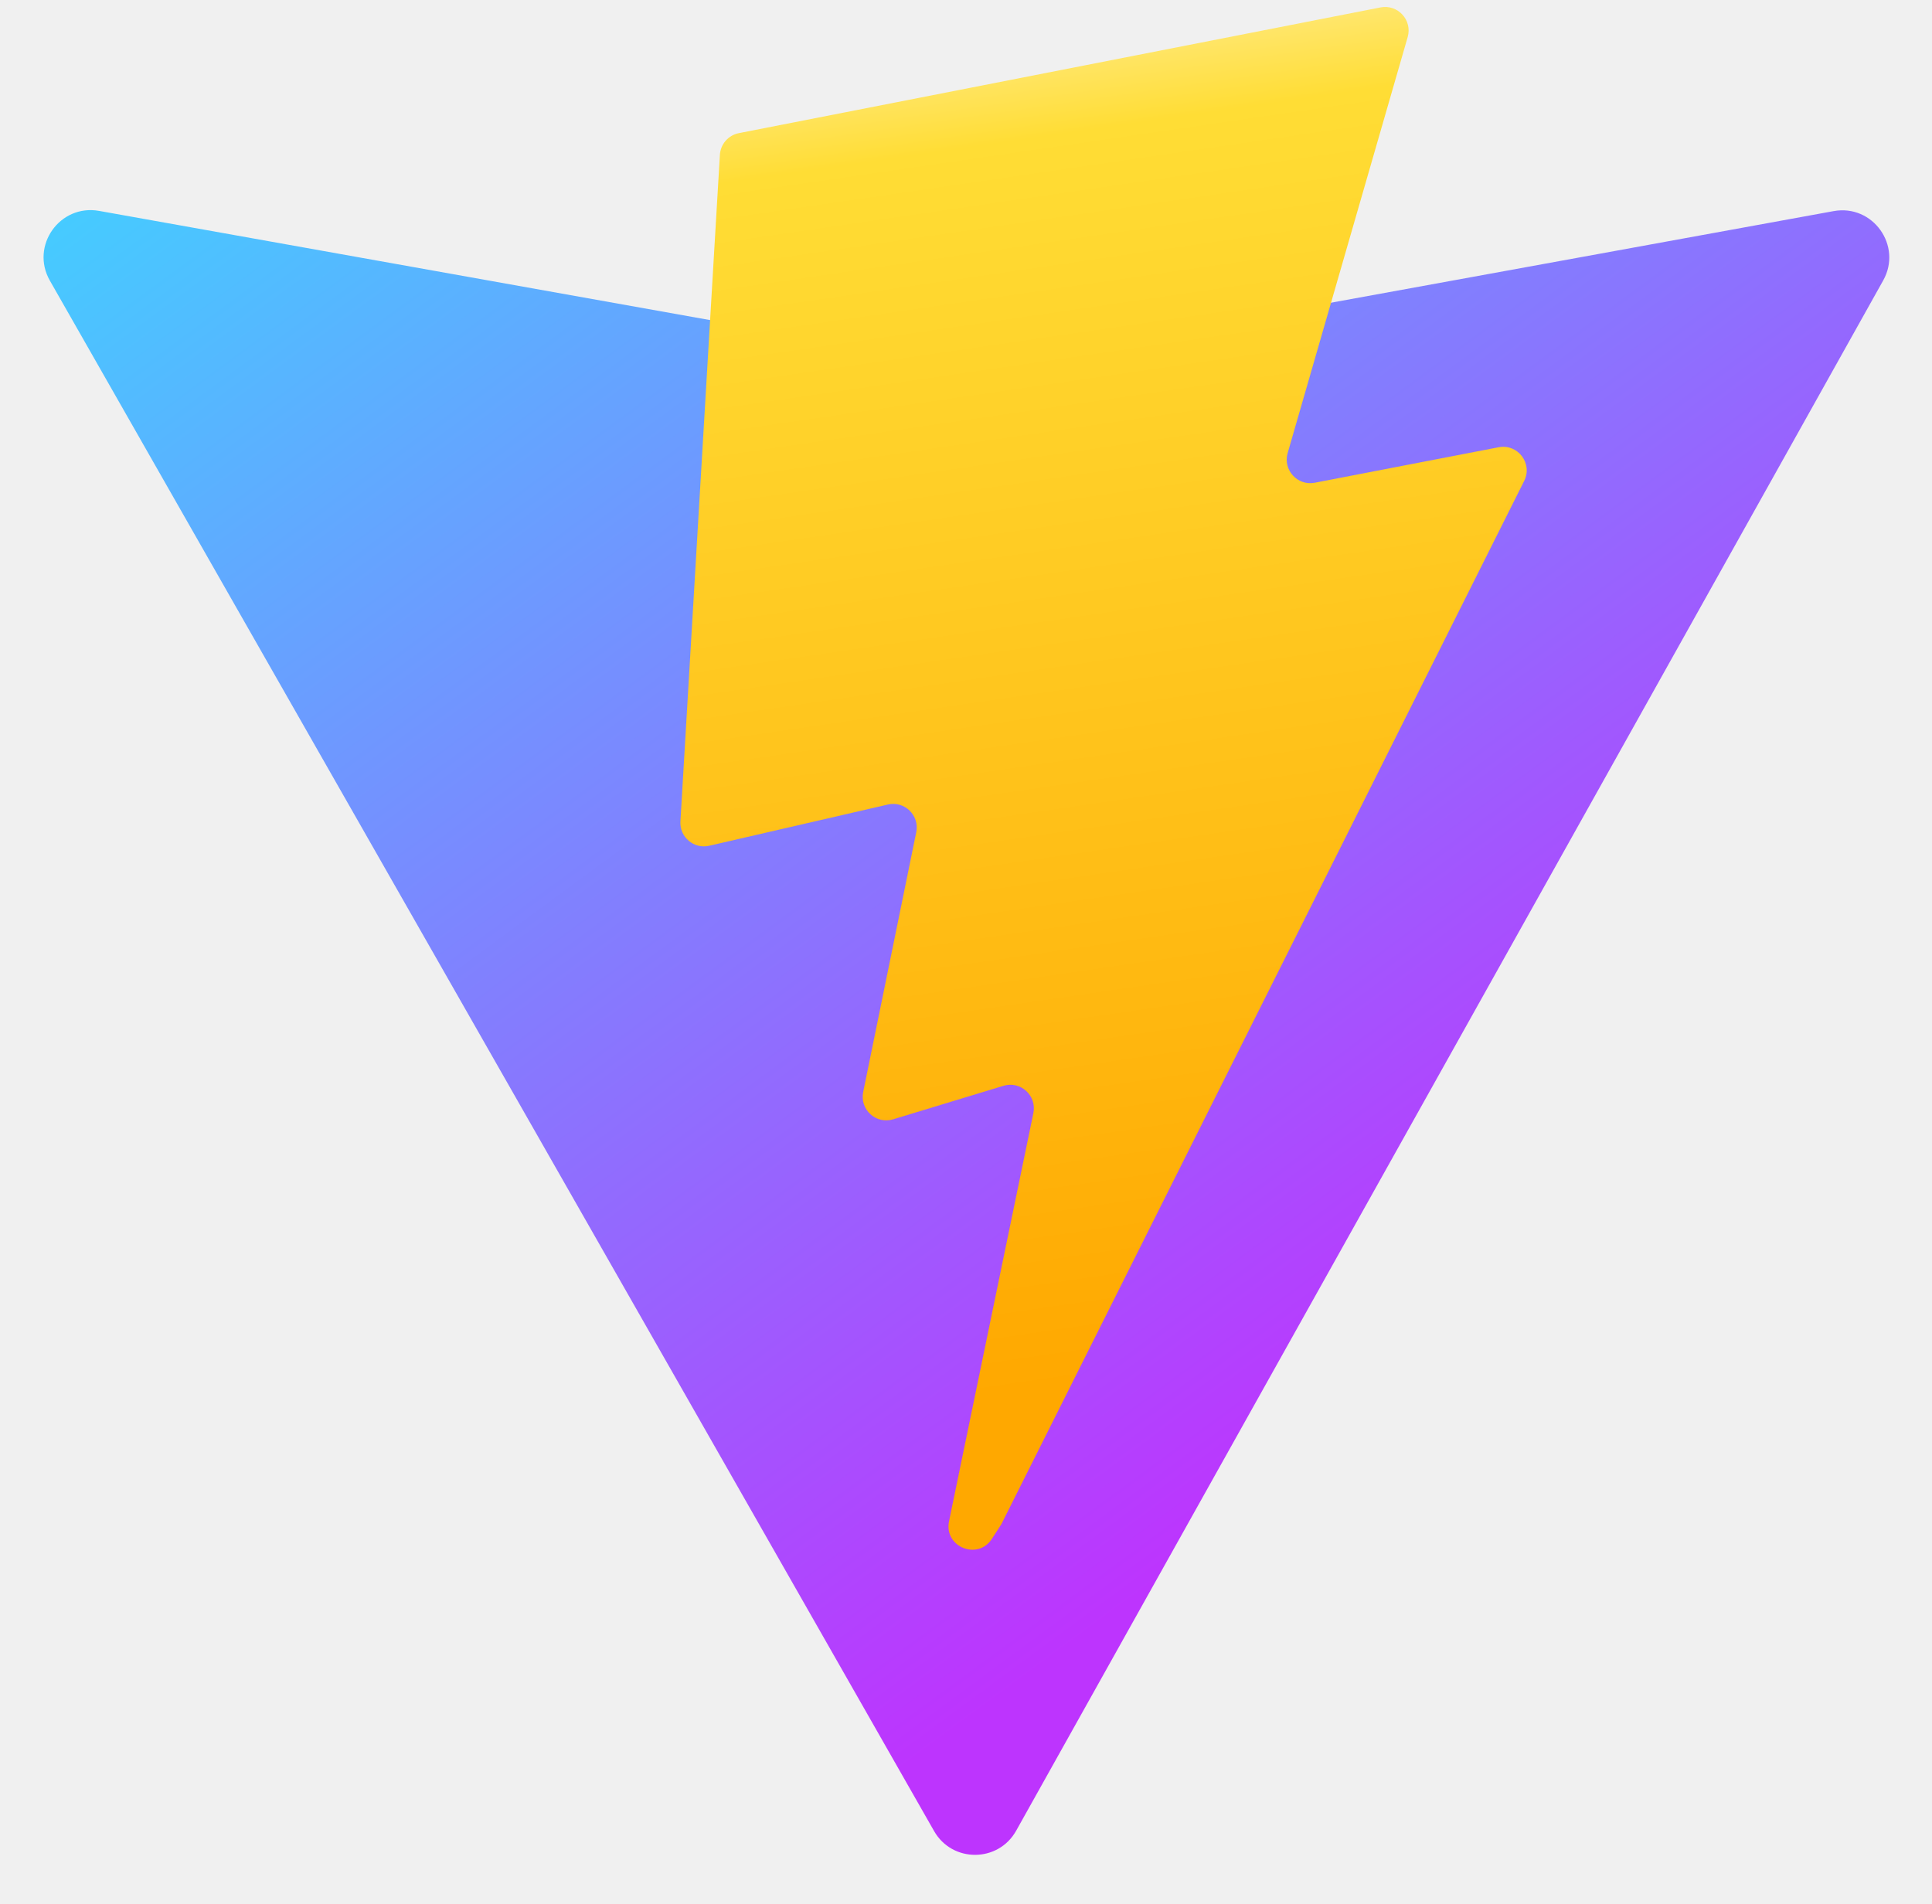
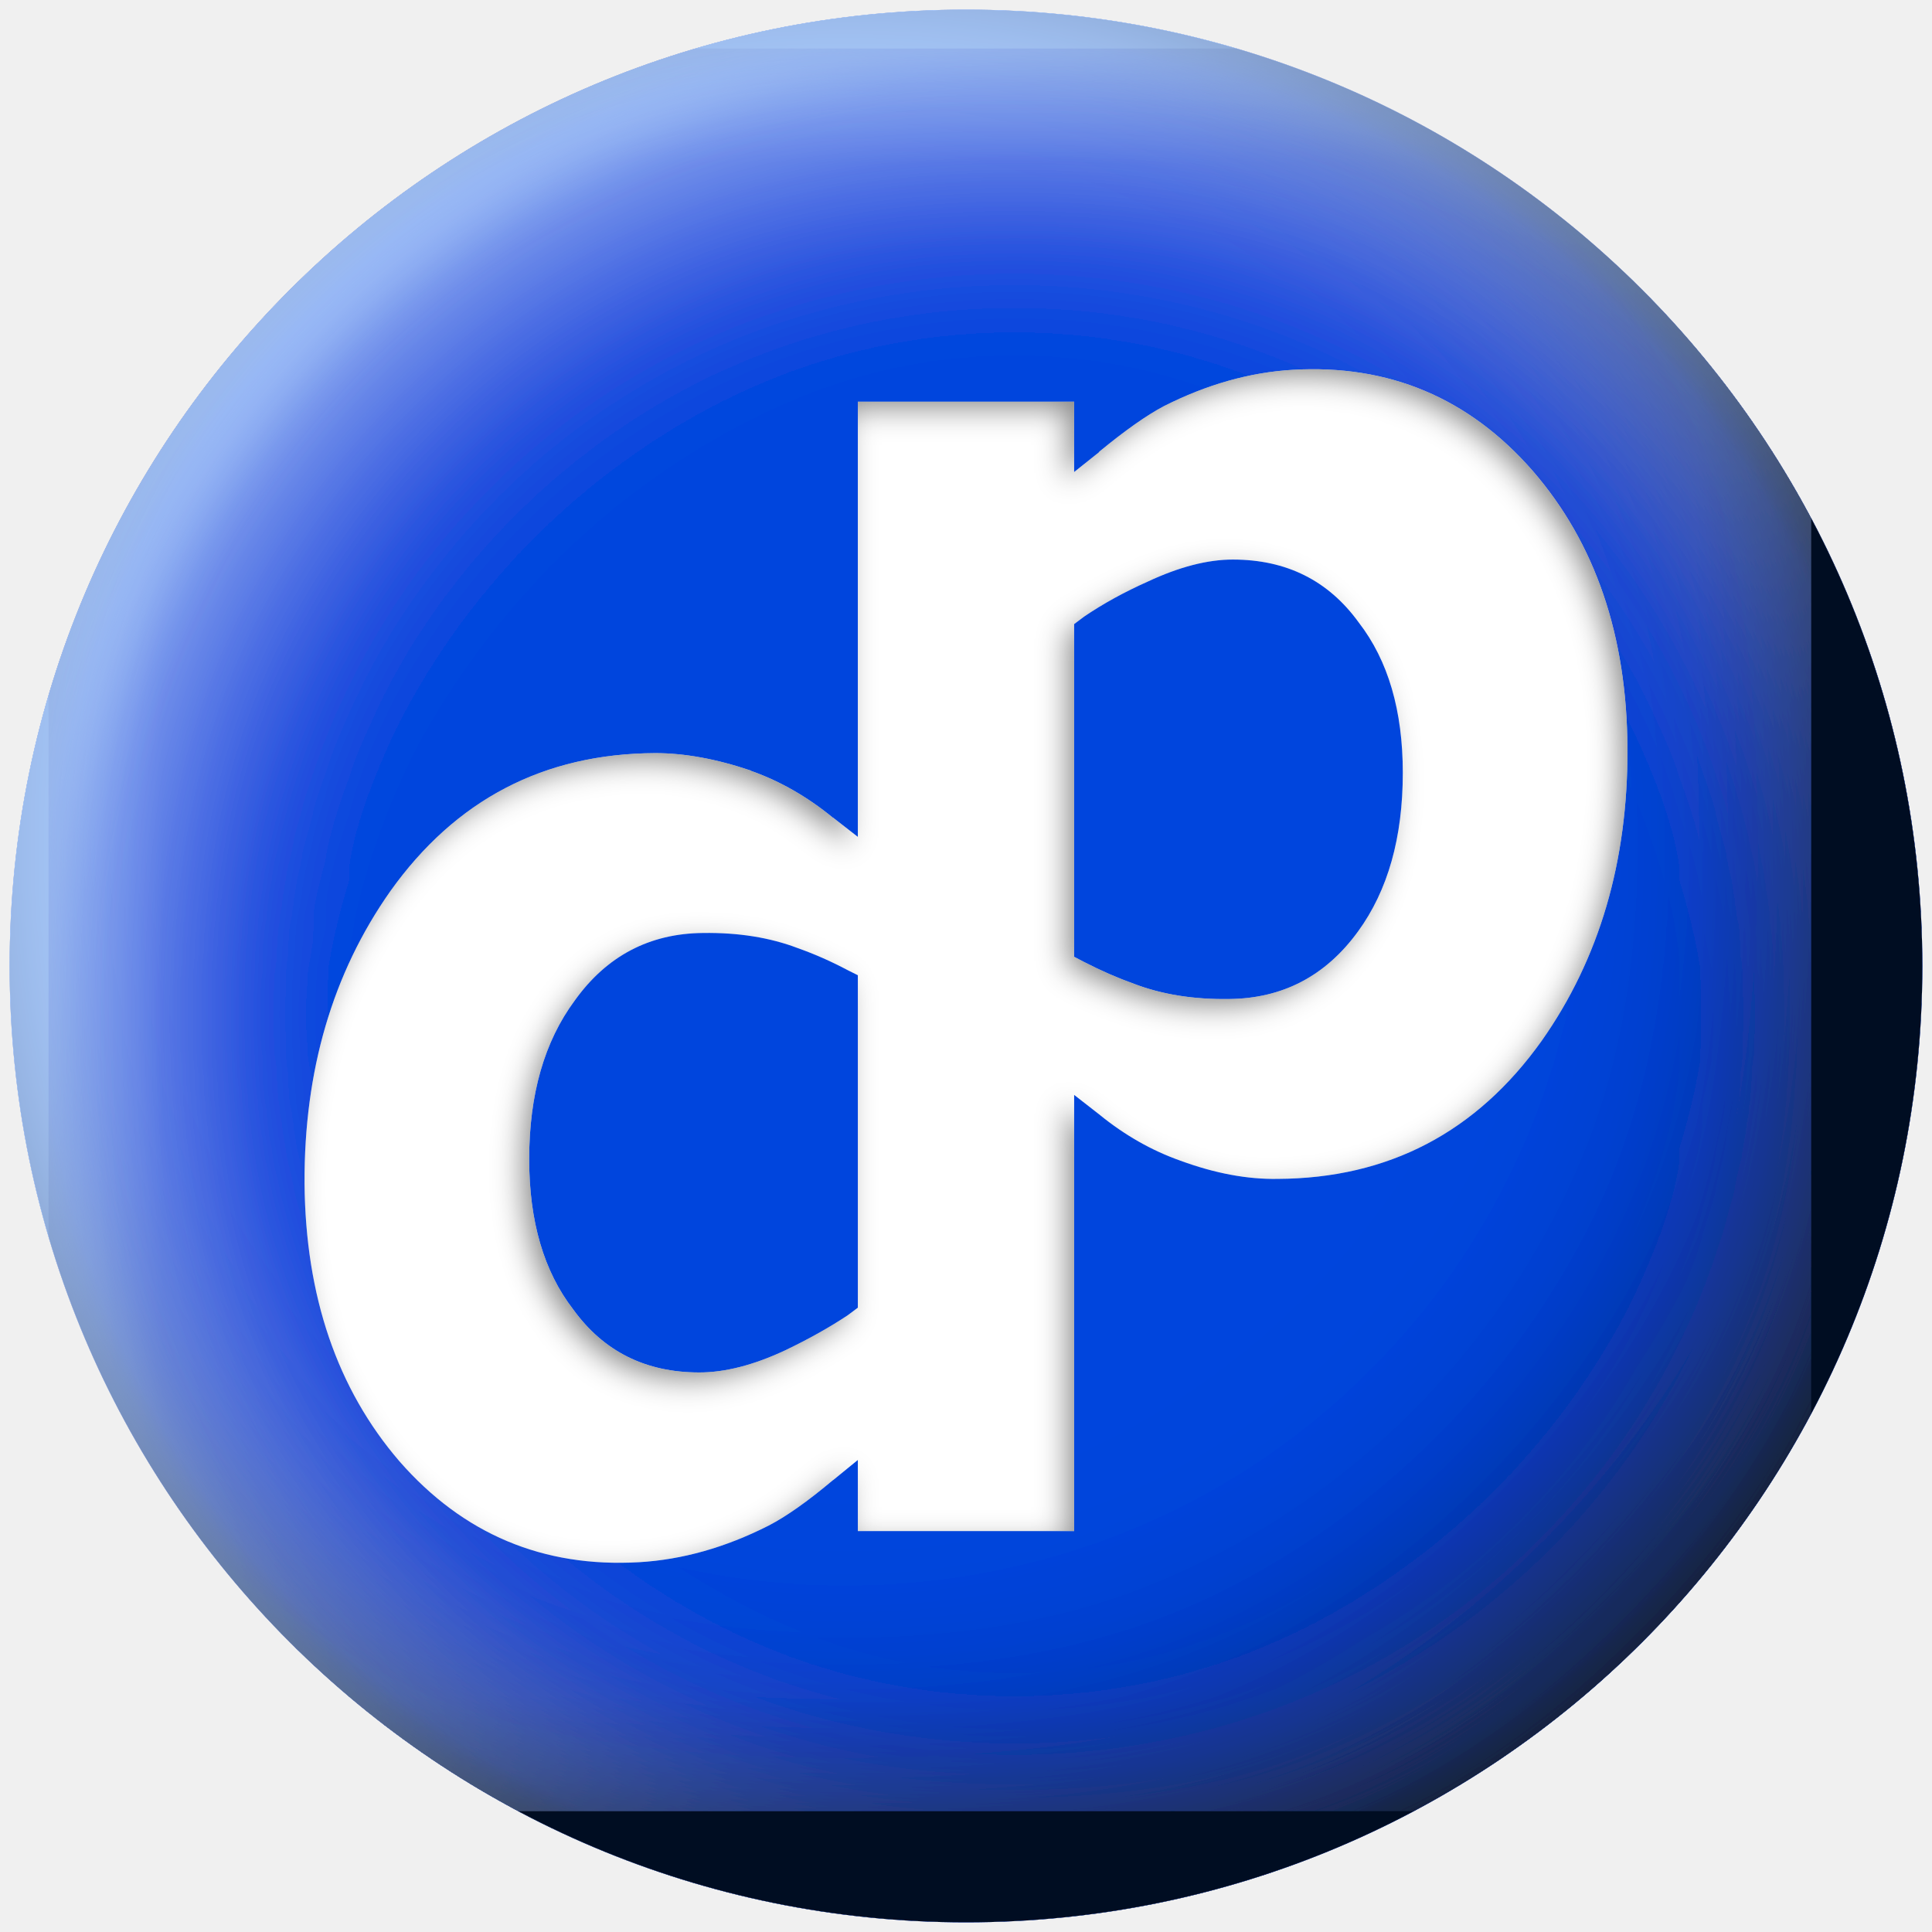
- <svg xmlns="http://www.w3.org/2000/svg" width="410" height="404" viewBox="0 0 410 404" fill="none">
-   <path d="M399.641 59.525L215.643 388.545C211.844 395.338 202.084 395.378 198.228 388.618L10.582 59.556C6.381 52.19 12.68 43.267 21.028 44.759L205.223 77.682C206.398 77.892 207.601 77.89 208.776 77.676L389.119 44.806C397.439 43.289 403.768 52.143 399.641 59.525Z" fill="url(#paint0_linear)" />
-   <path d="M292.965 1.574L156.801 28.255C154.563 28.694 152.906 30.59 152.771 32.866L144.395 174.33C144.198 177.662 147.258 180.248 150.51 179.498L188.42 170.749C191.967 169.931 195.172 173.055 194.443 176.622L183.18 231.775C182.422 235.487 185.907 238.661 189.532 237.56L212.947 230.446C216.577 229.344 220.065 232.527 219.297 236.242L201.398 322.875C200.278 328.294 207.486 331.249 210.492 326.603L212.5 323.5L323.454 102.072C325.312 98.365 322.108 94.137 318.036 94.923L279.014 102.454C275.347 103.161 272.227 99.746 273.262 96.158L298.731 7.867C299.767 4.273 296.636 0.855 292.965 1.574Z" fill="url(#paint1_linear)" />
-   <defs>
-     <linearGradient id="paint0_linear" x1="6" y1="33" x2="235" y2="344" gradientUnits="userSpaceOnUse">
-       <stop stop-color="#41D1FF" />
-       <stop offset="1" stop-color="#BD34FE" />
-     </linearGradient>
-     <linearGradient id="paint1_linear" x1="194.651" y1="8.818" x2="236.076" y2="292.989" gradientUnits="userSpaceOnUse">
-       <stop stop-color="#FFEA83" />
-       <stop offset="0.083" stop-color="#FFDD35" />
-       <stop offset="1" stop-color="#FFA800" />
-     </linearGradient>
-   </defs>
+ <svg xmlns="http://www.w3.org/2000/svg" version="1.1" viewBox="0 0 400 400">
+   <radialGradient id="blueBg">
+     <stop offset="95%" stop-color="#0044DD" />
+     <stop offset="100%" stop-color="#012483" />
+   </radialGradient>
+   <filter id="inner-shadow" color-interpolation-filters="linearRGB" filterUnits="objectBoundingBox" primitiveUnits="userSpaceOnUse">
+     <feFlood flood-color="#000000" flood-opacity="0.75" result="flood" />
+     <feComposite in="flood" in2="SourceAlpha" operator="out" result="composite1" />
+     <feOffset dx="-2" dy="2" in="composite1" result="offset" />
+     <feGaussianBlur stdDeviation="3 3" in="offset" edgeMode="none" result="blur" />
+     <feComposite in="blur" in2="SourceAlpha" operator="in" result="composite2" />
+     <feMerge result="merge">
+       <feMergeNode in="SourceGraphic" />
+       <feMergeNode in="composite2" />
+     </feMerge>
+   </filter>
+   <filter id="inner-bevel" x0="-50%" y0="-50%" width="200%" height="200%">
+     <feGaussianBlur in="SourceAlpha" stdDeviation="25" result="blur" />
+     <feOffset dy="10" dx="10" />
+     <feComposite in2="SourceAlpha" operator="arithmetic" k2="-1" k3="1" result="hlDiff" />
+     <feFlood flood-color="#ACF" flood-opacity="1" />
+     <feComposite in2="hlDiff" operator="in" />
+     <feComposite in2="SourceGraphic" operator="over" result="withGlow" />
+     <feGaussianBlur in="SourceAlpha" stdDeviation="5" />
+     <feOffset dy="10" dx="10" />
+     <feComposite in2="SourceAlpha" operator="arithmetic" k2="-1" k3="1" result="spDiff" />
+     <feFlood flood-color="#ACF" flood-opacity="0.5" />
+     <feComposite in2="spDiff" operator="in" />
+     <feComposite in2="withGlow" operator="over" result="withSpecularGlow" />
+     <feOffset in="blur" dy="-25" dx="-25" />
+     <feComposite in2="SourceAlpha" operator="arithmetic" k2="-1" k3="1" result="shadowDiff" />
+     <feFlood flood-color="#001122" flood-opacity="1" />
+     <feComposite in2="shadowDiff" operator="in" />
+     <feComposite in2="withSpecularGlow" operator="over" />
+   </filter>
+   <g id="background" filter="url(#inner-bevel)">
+     <circle fill-rule="evenodd" clip-rule="evenodd" fill="url('#blueBg')" cx="200" cy="200" r="198" />
+   </g>
+   <g id="glyphs" filter="url(#inner-shadow)">
+     <path fill-rule="evenodd" clip-rule="evenodd" fill="#FFFFFF" d="M227.631,93.483c5.308-4.366,9.743-7.491,13.304-9.376       c8.905-4.505,17.81-7.019,26.715-7.542c19.904-1.153,36.457,5.813,49.657,20.899c12.991,14.981,19.538,34.152,19.644,57.514       c0.104,23.362-5.814,43.529-17.758,60.5c-13.514,18.963-31.742,28.496-54.686,28.601c-6.286,0.105-12.99-1.152-20.113-3.771       c-5.938-2.095-11.524-5.272-16.763-9.533c0-0.035-0.018-0.053-0.053-0.053c-0.069-0.069-0.14-0.121-0.209-0.157l-4.977-3.876       v90.305h-44.786v-14.718l-5.081,4.137c-0.035,0-0.069,0.018-0.105,0.054l-0.051,0.052c-5.204,4.364-9.638,7.49-13.305,9.376       c-8.905,4.505-17.81,7.019-26.714,7.542c-19.905,1.153-36.457-5.813-49.658-20.898c-12.886-14.982-19.433-34.153-19.643-57.515       c-0.105-23.362,5.815-43.529,17.757-60.501c13.515-18.962,31.795-28.496,54.843-28.6c6.077,0,12.677,1.205,19.8,3.614       c0.105,0.105,0.209,0.157,0.314,0.157c5.833,2.095,11.367,5.273,16.605,9.533l0.051,0.053h0.053l5.133,3.98V83.164h44.786v14.562       l5.133-4.085l0.053-0.105C227.613,93.535,227.631,93.518,227.631,93.483z M224.488,127.636l-2.096,1.571v68.881l2.096,1.101       c3.457,1.781,6.896,3.283,10.318,4.505c5.762,2.2,12.31,3.248,19.644,3.143c11.104-0.104,20.008-4.767,26.714-13.986       c6.181-8.485,9.271-19.434,9.271-32.843c0-12.886-3.037-23.257-9.113-31.114c-6.286-8.695-14.981-13.042-26.086-13.042       c-5.238,0-11.104,1.519-17.6,4.556C232.781,122.572,228.399,124.981,224.488,127.636z M144.764,284.15       c5.344,0,11.262-1.519,17.757-4.557c4.89-2.34,9.219-4.767,12.991-7.281l2.095-1.571v-68.829l-2.095-1.048       c-3.422-1.816-6.862-3.335-10.319-4.558c-5.762-2.2-12.31-3.248-19.643-3.143c-11.104,0.104-19.958,4.767-26.557,13.986       c-6.286,8.486-9.429,19.434-9.429,32.844c0,12.885,3.038,23.257,9.115,31.113C124.965,279.803,133.66,284.15,144.764,284.15z" />
+   </g>
</svg>
